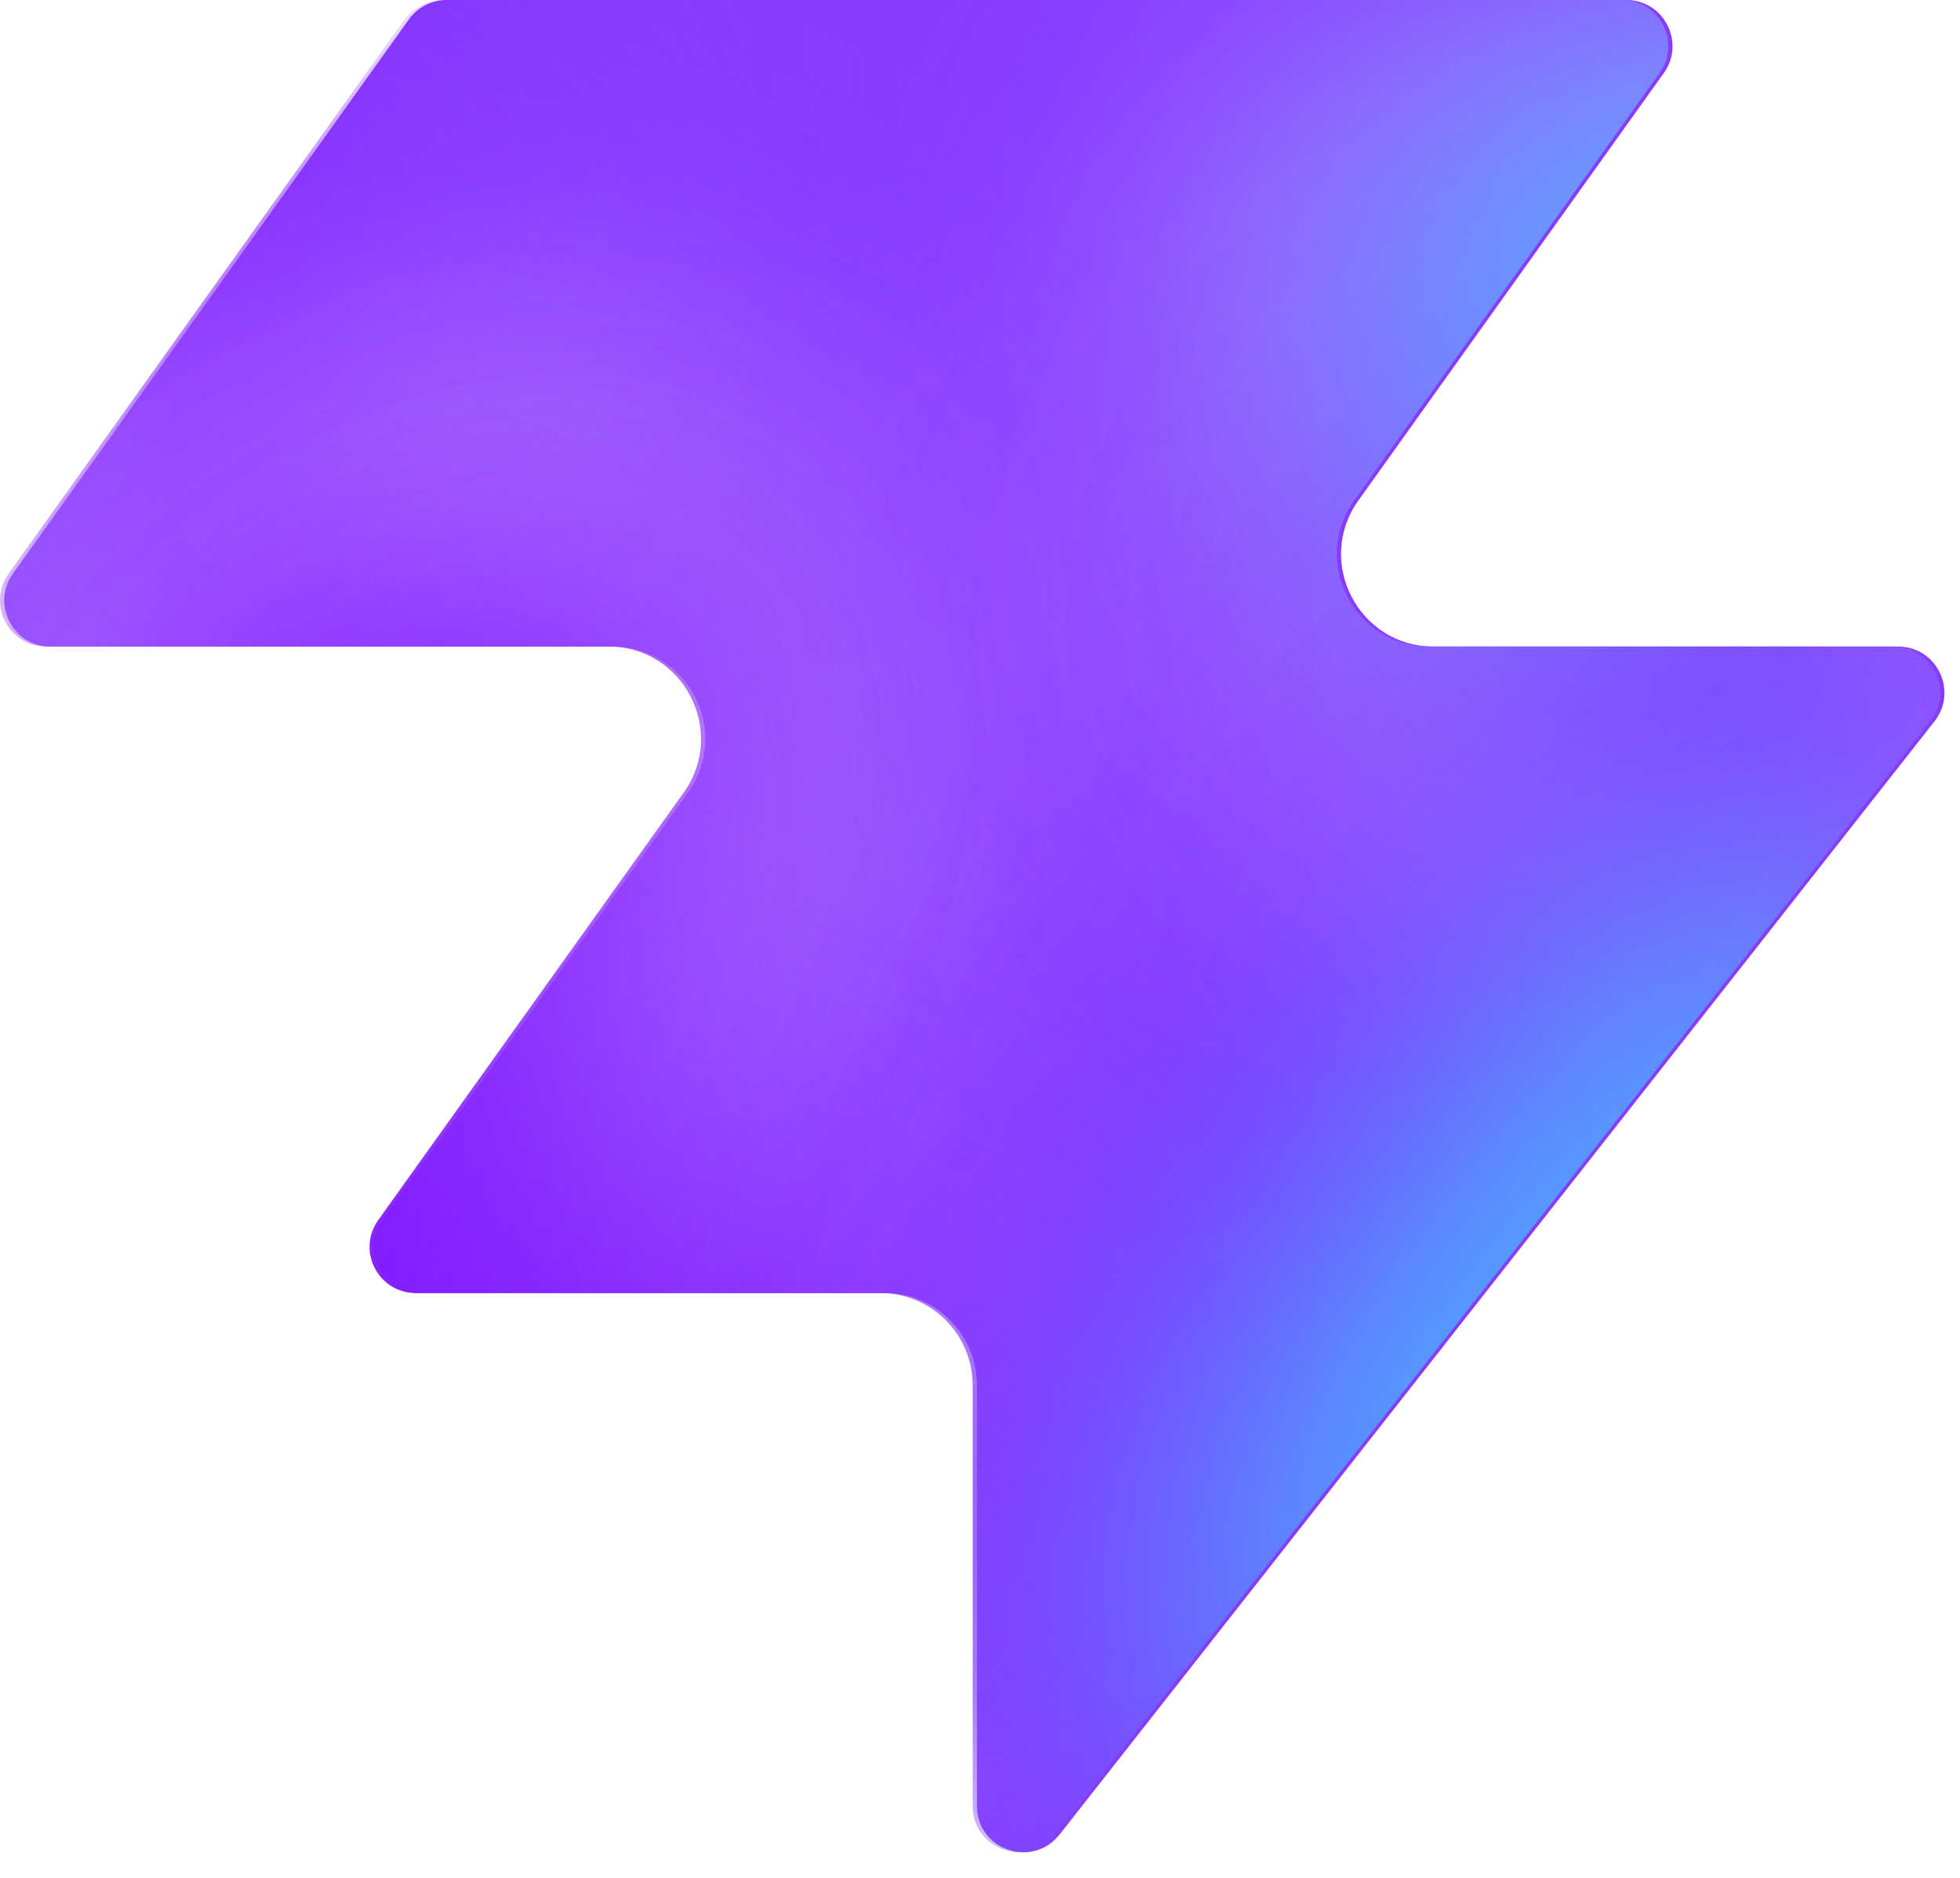
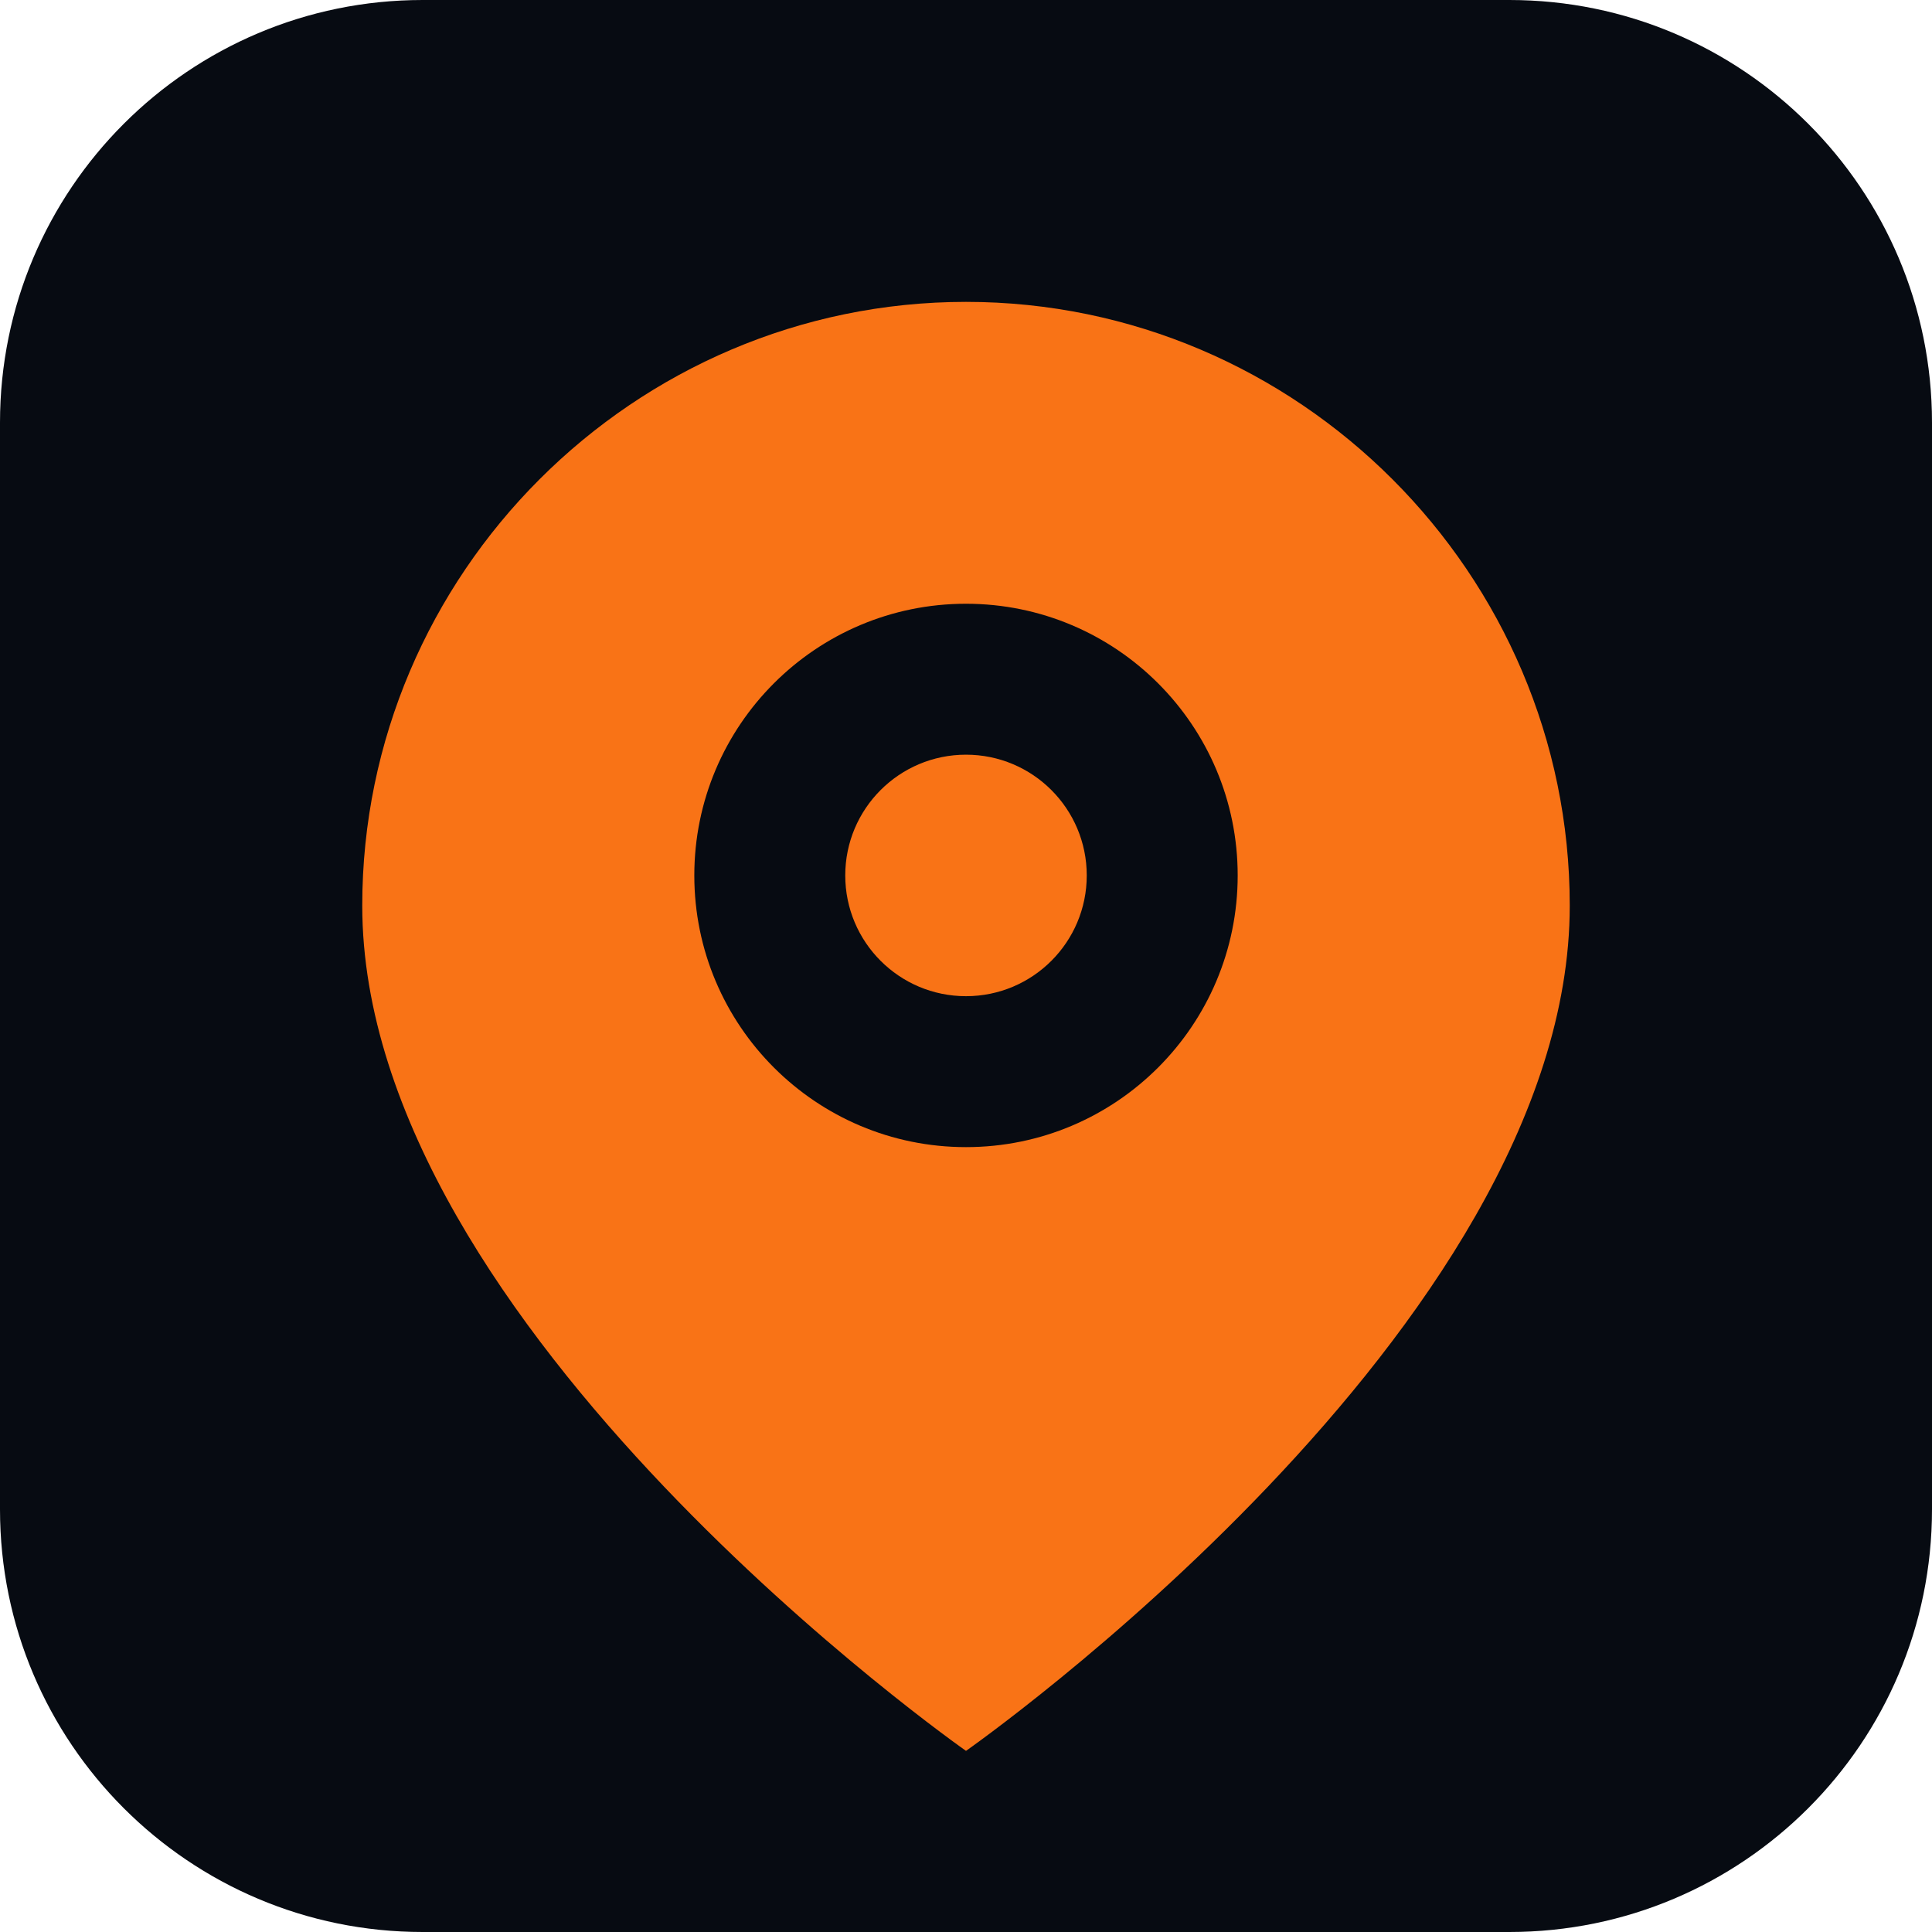
- <svg xmlns="http://www.w3.org/2000/svg" width="48" height="46" fill="none" viewBox="0 0 48 46">
-   <path fill="#863bff" d="M25.946 44.938c-.664.845-2.021.375-2.021-.698V33.937a2.26 2.26 0 0 0-2.262-2.262H10.287c-.92 0-1.456-1.04-.92-1.788l7.48-10.471c1.07-1.497 0-3.578-1.842-3.578H1.237c-.92 0-1.456-1.04-.92-1.788L10.013.474c.214-.297.556-.474.92-.474h28.894c.92 0 1.456 1.04.92 1.788l-7.48 10.471c-1.07 1.498 0 3.579 1.842 3.579h11.377c.943 0 1.473 1.088.89 1.83L25.947 44.94z" style="fill:#863bff;fill:color(display-p3 .525 .23 1);fill-opacity:1" />
-   <mask id="a" width="48" height="46" x="0" y="0" maskUnits="userSpaceOnUse" style="mask-type:alpha">
-     <path fill="#000" d="M25.842 44.938c-.664.844-2.021.375-2.021-.698V33.937a2.26 2.26 0 0 0-2.262-2.262H10.183c-.92 0-1.456-1.04-.92-1.788l7.48-10.471c1.07-1.498 0-3.579-1.842-3.579H1.133c-.92 0-1.456-1.04-.92-1.787L9.91.473c.214-.297.556-.474.92-.474h28.894c.92 0 1.456 1.04.92 1.788l-7.48 10.471c-1.07 1.498 0 3.578 1.842 3.578h11.377c.943 0 1.473 1.088.89 1.832L25.843 44.94z" style="fill:#000;fill-opacity:1" />
-   </mask>
-   <g mask="url(#a)">
-     <g filter="url(#b)">
-       <ellipse cx="5.508" cy="14.704" fill="#ede6ff" rx="5.508" ry="14.704" style="fill:#ede6ff;fill:color(display-p3 .927 .903 1);fill-opacity:1" transform="matrix(.00324 1 1 -.00324 -4.47 31.516)" />
-     </g>
-     <g filter="url(#c)">
-       <ellipse cx="10.399" cy="29.851" fill="#ede6ff" rx="10.399" ry="29.851" style="fill:#ede6ff;fill:color(display-p3 .927 .903 1);fill-opacity:1" transform="matrix(.00324 1 1 -.00324 -39.328 7.883)" />
-     </g>
-     <g filter="url(#d)">
-       <ellipse cx="5.508" cy="30.487" fill="#7e14ff" rx="5.508" ry="30.487" style="fill:#7e14ff;fill:color(display-p3 .492 .077 1);fill-opacity:1" transform="rotate(89.814 -25.913 -14.639)scale(1 -1)" />
-     </g>
-     <g filter="url(#e)">
-       <ellipse cx="5.508" cy="30.599" fill="#7e14ff" rx="5.508" ry="30.599" style="fill:#7e14ff;fill:color(display-p3 .492 .077 1);fill-opacity:1" transform="rotate(89.814 -32.644 -3.334)scale(1 -1)" />
-     </g>
-     <g filter="url(#f)">
-       <ellipse cx="5.508" cy="30.599" fill="#7e14ff" rx="5.508" ry="30.599" style="fill:#7e14ff;fill:color(display-p3 .492 .077 1);fill-opacity:1" transform="matrix(.00324 1 1 -.00324 -34.34 30.47)" />
-     </g>
-     <g filter="url(#g)">
-       <ellipse cx="14.072" cy="22.078" fill="#ede6ff" rx="14.072" ry="22.078" style="fill:#ede6ff;fill:color(display-p3 .927 .903 1);fill-opacity:1" transform="rotate(93.35 24.506 48.493)scale(-1 1)" />
-     </g>
-     <g filter="url(#h)">
-       <ellipse cx="3.47" cy="21.501" fill="#7e14ff" rx="3.47" ry="21.501" style="fill:#7e14ff;fill:color(display-p3 .492 .077 1);fill-opacity:1" transform="rotate(89.009 28.708 47.59)scale(-1 1)" />
-     </g>
-     <g filter="url(#i)">
-       <ellipse cx="3.47" cy="21.501" fill="#7e14ff" rx="3.47" ry="21.501" style="fill:#7e14ff;fill:color(display-p3 .492 .077 1);fill-opacity:1" transform="rotate(89.009 28.708 47.59)scale(-1 1)" />
-     </g>
-     <g filter="url(#j)">
-       <ellipse cx=".387" cy="8.972" fill="#7e14ff" rx="4.407" ry="29.108" style="fill:#7e14ff;fill:color(display-p3 .492 .077 1);fill-opacity:1" transform="rotate(39.51 .387 8.972)" />
-     </g>
-     <g filter="url(#k)">
-       <ellipse cx="47.523" cy="-6.092" fill="#7e14ff" rx="4.407" ry="29.108" style="fill:#7e14ff;fill:color(display-p3 .492 .077 1);fill-opacity:1" transform="rotate(37.892 47.523 -6.092)" />
-     </g>
-     <g filter="url(#l)">
-       <ellipse cx="41.412" cy="6.333" fill="#47bfff" rx="5.971" ry="9.665" style="fill:#47bfff;fill:color(display-p3 .28 .748 1);fill-opacity:1" transform="rotate(37.892 41.412 6.333)" />
-     </g>
-     <g filter="url(#m)">
-       <ellipse cx="-1.879" cy="38.332" fill="#7e14ff" rx="4.407" ry="29.108" style="fill:#7e14ff;fill:color(display-p3 .492 .077 1);fill-opacity:1" transform="rotate(37.892 -1.88 38.332)" />
-     </g>
-     <g filter="url(#n)">
-       <ellipse cx="-1.879" cy="38.332" fill="#7e14ff" rx="4.407" ry="29.108" style="fill:#7e14ff;fill:color(display-p3 .492 .077 1);fill-opacity:1" transform="rotate(37.892 -1.88 38.332)" />
-     </g>
-     <g filter="url(#o)">
-       <ellipse cx="35.651" cy="29.907" fill="#7e14ff" rx="4.407" ry="29.108" style="fill:#7e14ff;fill:color(display-p3 .492 .077 1);fill-opacity:1" transform="rotate(37.892 35.651 29.907)" />
-     </g>
-     <g filter="url(#p)">
-       <ellipse cx="38.418" cy="32.4" fill="#47bfff" rx="5.971" ry="15.297" style="fill:#47bfff;fill:color(display-p3 .28 .748 1);fill-opacity:1" transform="rotate(37.892 38.418 32.4)" />
-     </g>
-   </g>
-   <defs>
-     <filter id="b" width="60.045" height="41.654" x="-19.77" y="16.149" color-interpolation-filters="sRGB" filterUnits="userSpaceOnUse">
-       <feFlood flood-opacity="0" result="BackgroundImageFix" />
-       <feBlend in="SourceGraphic" in2="BackgroundImageFix" result="shape" />
-       <feGaussianBlur result="effect1_foregroundBlur_2002_17158" stdDeviation="7.659" />
-     </filter>
-     <filter id="c" width="90.34" height="51.437" x="-54.613" y="-7.533" color-interpolation-filters="sRGB" filterUnits="userSpaceOnUse">
-       <feFlood flood-opacity="0" result="BackgroundImageFix" />
-       <feBlend in="SourceGraphic" in2="BackgroundImageFix" result="shape" />
-       <feGaussianBlur result="effect1_foregroundBlur_2002_17158" stdDeviation="7.659" />
-     </filter>
-     <filter id="d" width="79.355" height="29.4" x="-49.64" y="2.03" color-interpolation-filters="sRGB" filterUnits="userSpaceOnUse">
-       <feFlood flood-opacity="0" result="BackgroundImageFix" />
-       <feBlend in="SourceGraphic" in2="BackgroundImageFix" result="shape" />
-       <feGaussianBlur result="effect1_foregroundBlur_2002_17158" stdDeviation="4.596" />
-     </filter>
-     <filter id="e" width="79.579" height="29.4" x="-45.045" y="20.029" color-interpolation-filters="sRGB" filterUnits="userSpaceOnUse">
-       <feFlood flood-opacity="0" result="BackgroundImageFix" />
-       <feBlend in="SourceGraphic" in2="BackgroundImageFix" result="shape" />
-       <feGaussianBlur result="effect1_foregroundBlur_2002_17158" stdDeviation="4.596" />
-     </filter>
-     <filter id="f" width="79.579" height="29.4" x="-43.513" y="21.178" color-interpolation-filters="sRGB" filterUnits="userSpaceOnUse">
-       <feFlood flood-opacity="0" result="BackgroundImageFix" />
-       <feBlend in="SourceGraphic" in2="BackgroundImageFix" result="shape" />
-       <feGaussianBlur result="effect1_foregroundBlur_2002_17158" stdDeviation="4.596" />
-     </filter>
-     <filter id="g" width="74.749" height="58.852" x="15.756" y="-17.901" color-interpolation-filters="sRGB" filterUnits="userSpaceOnUse">
-       <feFlood flood-opacity="0" result="BackgroundImageFix" />
-       <feBlend in="SourceGraphic" in2="BackgroundImageFix" result="shape" />
-       <feGaussianBlur result="effect1_foregroundBlur_2002_17158" stdDeviation="7.659" />
-     </filter>
-     <filter id="h" width="61.377" height="25.362" x="23.548" y="2.284" color-interpolation-filters="sRGB" filterUnits="userSpaceOnUse">
-       <feFlood flood-opacity="0" result="BackgroundImageFix" />
-       <feBlend in="SourceGraphic" in2="BackgroundImageFix" result="shape" />
-       <feGaussianBlur result="effect1_foregroundBlur_2002_17158" stdDeviation="4.596" />
-     </filter>
-     <filter id="i" width="61.377" height="25.362" x="23.548" y="2.284" color-interpolation-filters="sRGB" filterUnits="userSpaceOnUse">
-       <feFlood flood-opacity="0" result="BackgroundImageFix" />
-       <feBlend in="SourceGraphic" in2="BackgroundImageFix" result="shape" />
-       <feGaussianBlur result="effect1_foregroundBlur_2002_17158" stdDeviation="4.596" />
-     </filter>
-     <filter id="j" width="56.045" height="63.649" x="-27.636" y="-22.853" color-interpolation-filters="sRGB" filterUnits="userSpaceOnUse">
-       <feFlood flood-opacity="0" result="BackgroundImageFix" />
-       <feBlend in="SourceGraphic" in2="BackgroundImageFix" result="shape" />
-       <feGaussianBlur result="effect1_foregroundBlur_2002_17158" stdDeviation="4.596" />
-     </filter>
-     <filter id="k" width="54.814" height="64.646" x="20.116" y="-38.415" color-interpolation-filters="sRGB" filterUnits="userSpaceOnUse">
-       <feFlood flood-opacity="0" result="BackgroundImageFix" />
-       <feBlend in="SourceGraphic" in2="BackgroundImageFix" result="shape" />
-       <feGaussianBlur result="effect1_foregroundBlur_2002_17158" stdDeviation="4.596" />
-     </filter>
-     <filter id="l" width="33.541" height="35.313" x="24.641" y="-11.323" color-interpolation-filters="sRGB" filterUnits="userSpaceOnUse">
-       <feFlood flood-opacity="0" result="BackgroundImageFix" />
-       <feBlend in="SourceGraphic" in2="BackgroundImageFix" result="shape" />
-       <feGaussianBlur result="effect1_foregroundBlur_2002_17158" stdDeviation="4.596" />
-     </filter>
-     <filter id="m" width="54.814" height="64.646" x="-29.286" y="6.009" color-interpolation-filters="sRGB" filterUnits="userSpaceOnUse">
-       <feFlood flood-opacity="0" result="BackgroundImageFix" />
-       <feBlend in="SourceGraphic" in2="BackgroundImageFix" result="shape" />
-       <feGaussianBlur result="effect1_foregroundBlur_2002_17158" stdDeviation="4.596" />
-     </filter>
-     <filter id="n" width="54.814" height="64.646" x="-29.286" y="6.009" color-interpolation-filters="sRGB" filterUnits="userSpaceOnUse">
-       <feFlood flood-opacity="0" result="BackgroundImageFix" />
-       <feBlend in="SourceGraphic" in2="BackgroundImageFix" result="shape" />
-       <feGaussianBlur result="effect1_foregroundBlur_2002_17158" stdDeviation="4.596" />
-     </filter>
-     <filter id="o" width="54.814" height="64.646" x="8.244" y="-2.416" color-interpolation-filters="sRGB" filterUnits="userSpaceOnUse">
-       <feFlood flood-opacity="0" result="BackgroundImageFix" />
-       <feBlend in="SourceGraphic" in2="BackgroundImageFix" result="shape" />
-       <feGaussianBlur result="effect1_foregroundBlur_2002_17158" stdDeviation="4.596" />
-     </filter>
-     <filter id="p" width="39.409" height="43.623" x="18.713" y="10.588" color-interpolation-filters="sRGB" filterUnits="userSpaceOnUse">
-       <feFlood flood-opacity="0" result="BackgroundImageFix" />
-       <feBlend in="SourceGraphic" in2="BackgroundImageFix" result="shape" />
-       <feGaussianBlur result="effect1_foregroundBlur_2002_17158" stdDeviation="4.596" />
-     </filter>
-   </defs>
+ <svg xmlns="http://www.w3.org/2000/svg" viewBox="0 0 64 64">
+   <rect width="64" height="64" rx="14" fill="#070b12" />
+   <path d="M32 10 C21 10 12 19 12 30 C12 44 32 58 32 58 C32 58 52 44 52 30 C52 19 43 10 32 10Z" fill="#f97316" />
+   <circle cx="32" cy="29" r="9" fill="#070b12" />
+   <circle cx="32" cy="29" r="4" fill="#f97316" />
</svg>
